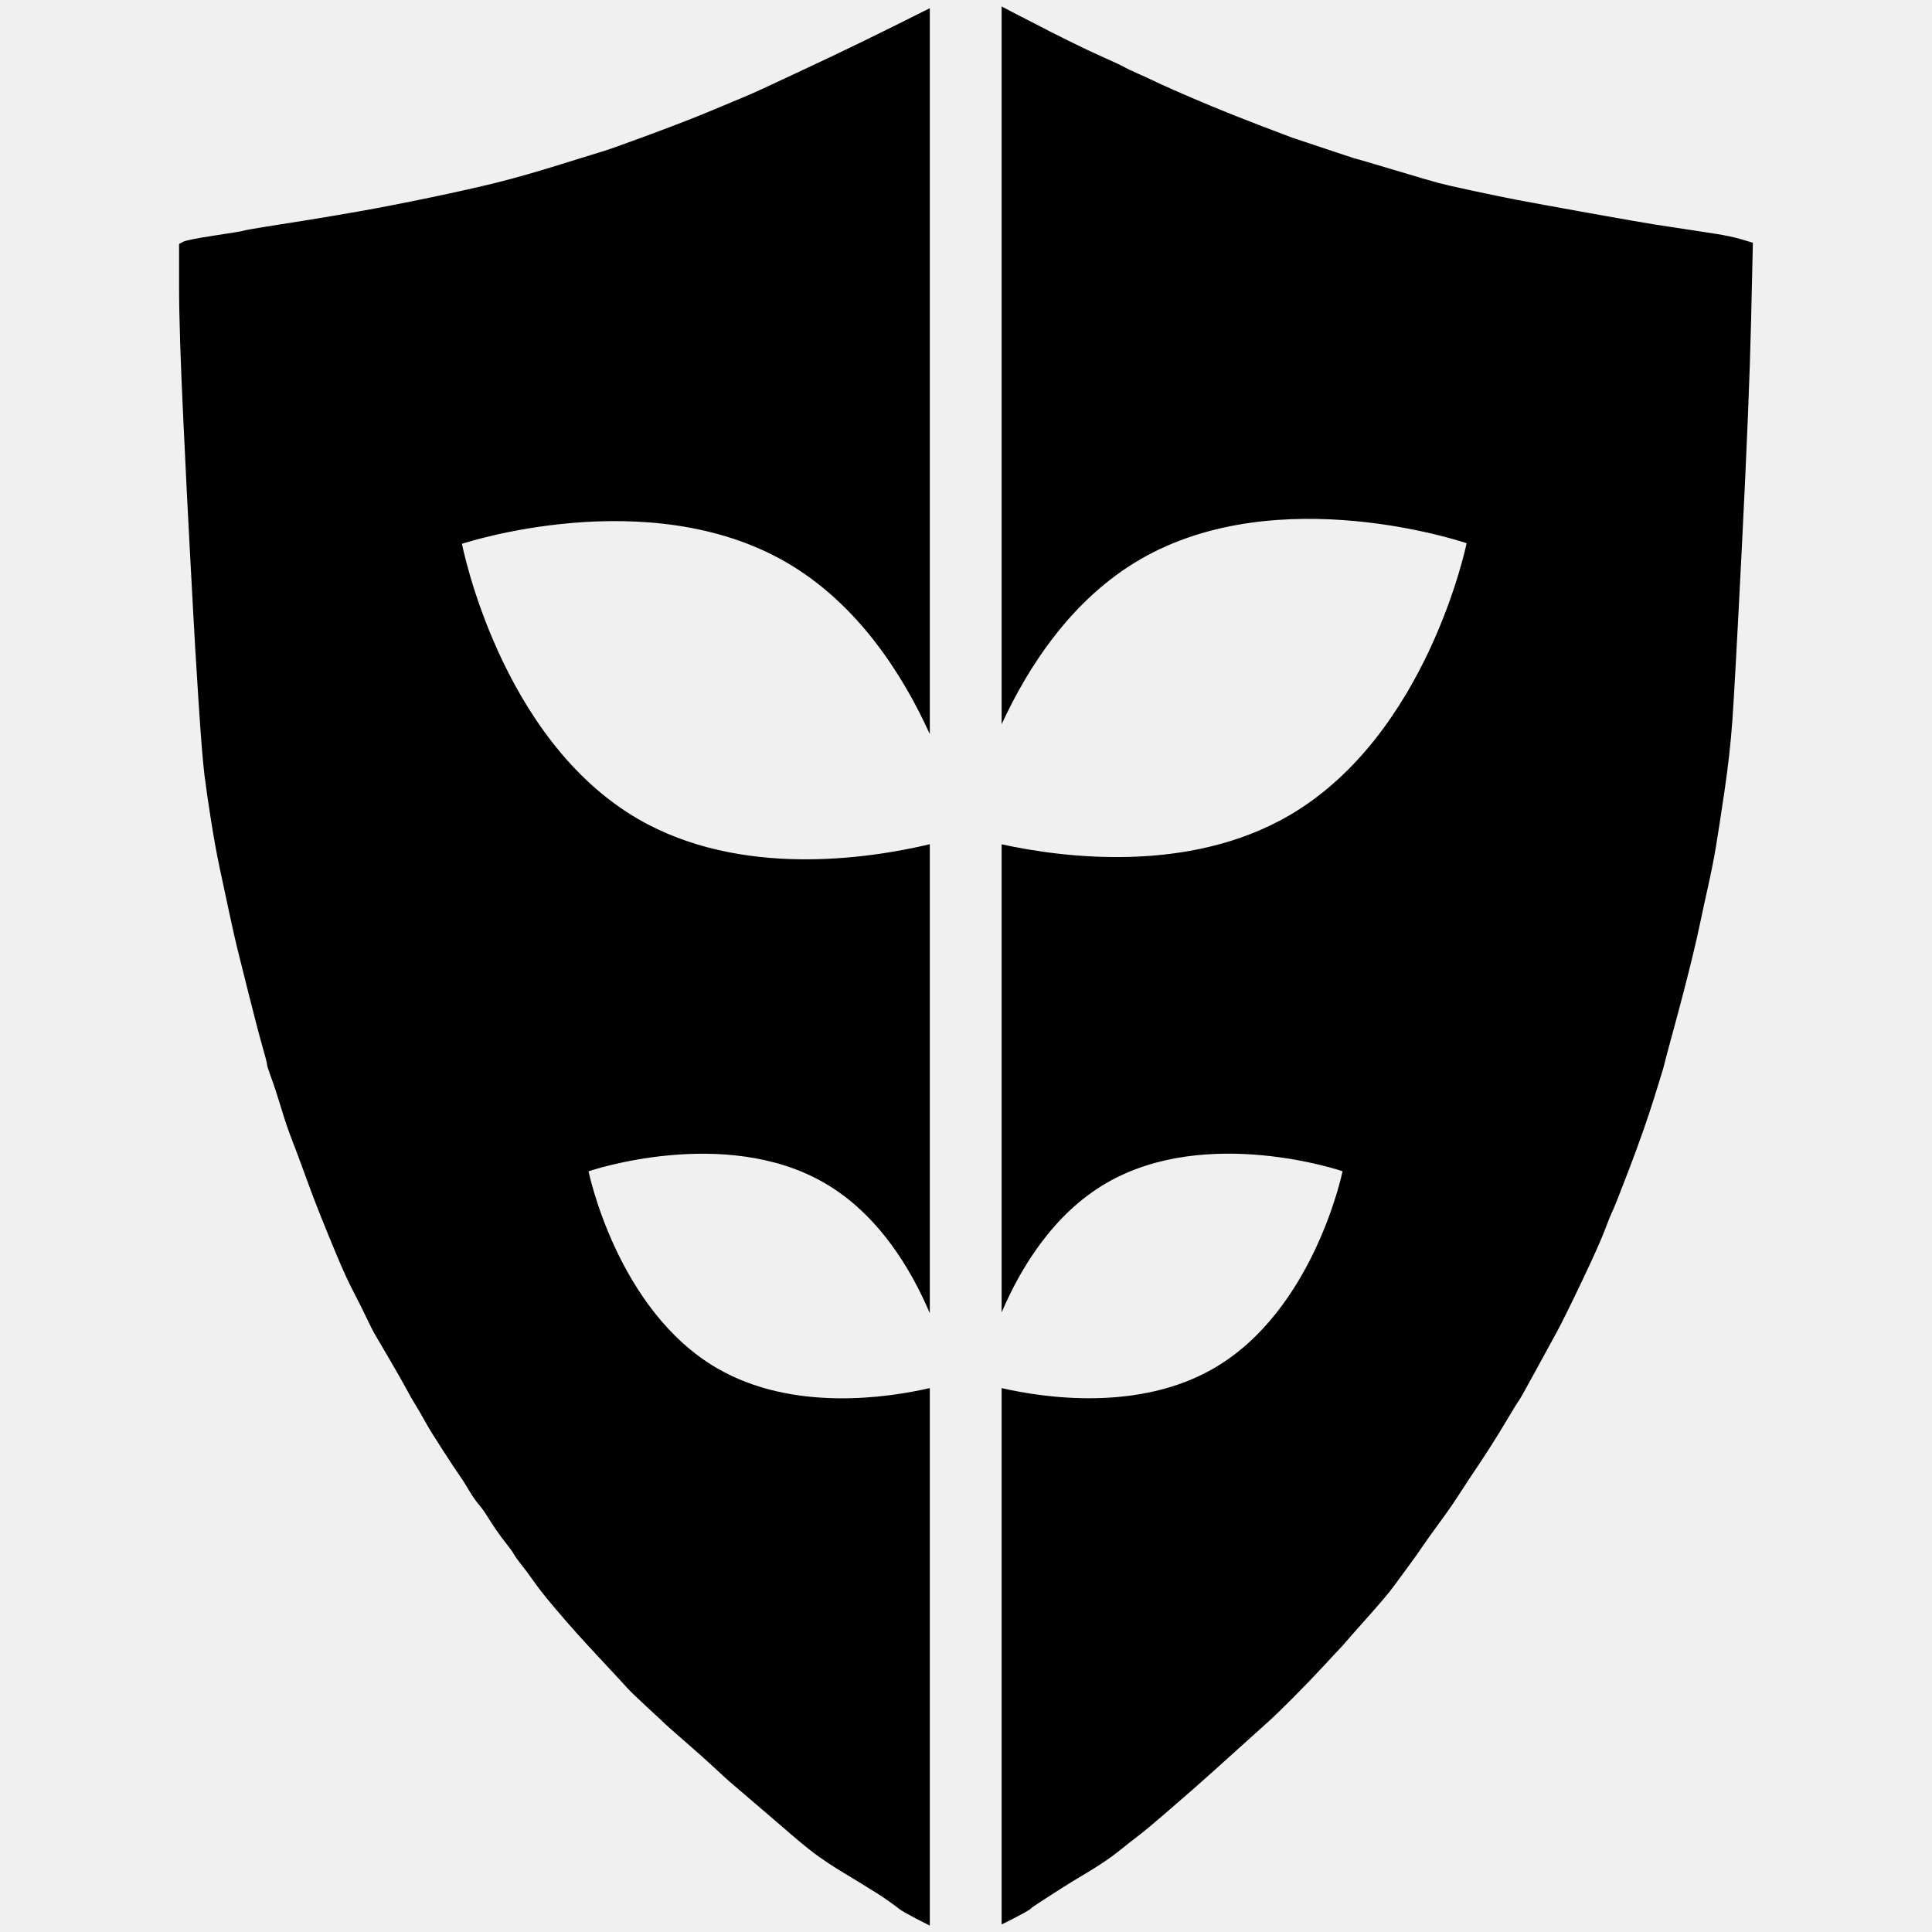
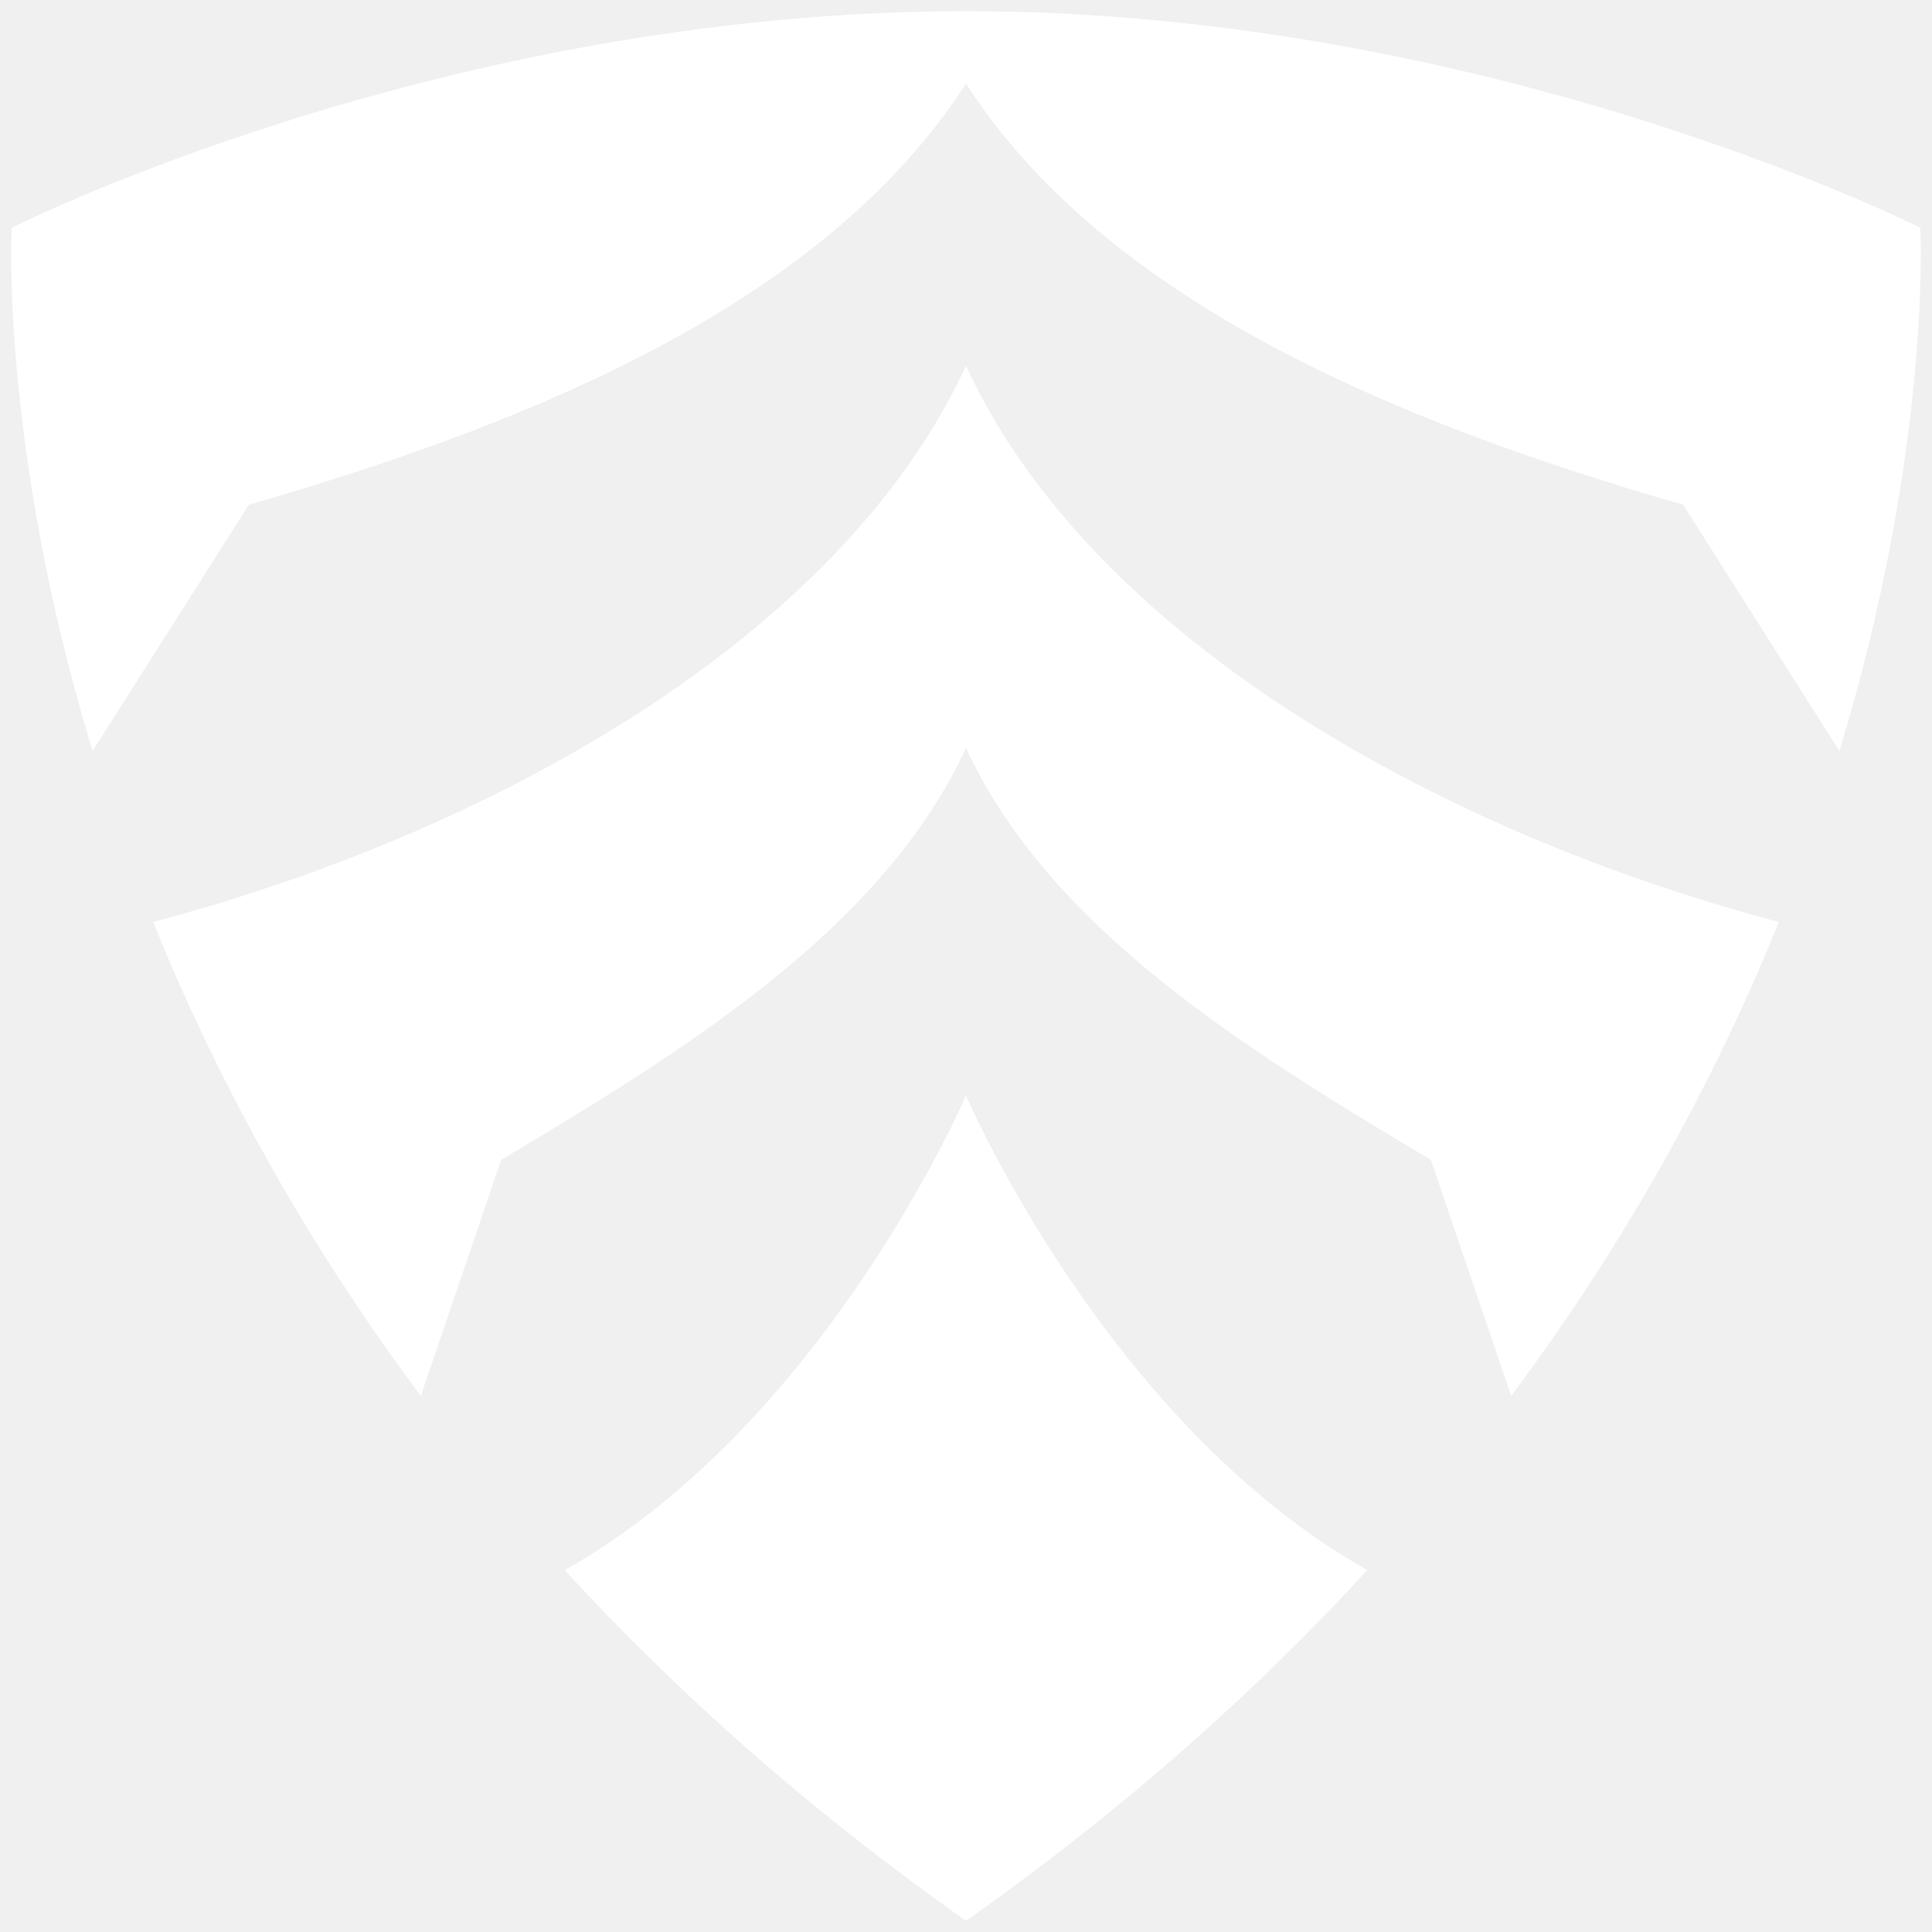
- <svg xmlns="http://www.w3.org/2000/svg" zoomAndPan="magnify" viewBox="0 0 487.5 487.5" preserveAspectRatio="xMidYMid" version="1.0" id="svg97">
-   <defs id="defs57" />
-   <g id="layer1" transform="translate(-26.39001,-25.62134)">
-     <path id="path59" style="display:inline" d="M 681.988,14.243 V 608.94 c 22.15,-48.148 58.255,-103.838 114.694,-136.626 114.766,-66.69 270.005,-13.375 270.005,-13.375 0,0 -32.236,158.965 -147.002,225.643 -83.353,48.432 -187.043,34.856 -237.697,23.792 v 387.816 c 15.593,-36.535 42.585,-81.568 86.752,-107.226 83.042,-48.248 195.313,-9.749 195.313,-9.749 0,0 -23.362,114.954 -106.405,163.202 -62.313,36.2 -140.514,24.536 -175.66,16.463 v 444.322 c 2.198,-1.089 4.12,-1.973 6.508,-3.203 11.001,-5.669 16.832,-8.915 17.511,-9.749 0.666,-0.834 3.996,-3.168 9.99,-7.003 6.007,-3.835 10.925,-7.003 14.754,-9.503 3.829,-2.501 11.166,-6.988 22.001,-13.49 10.835,-6.502 19.658,-12.505 26.497,-18.006 6.826,-5.502 12.335,-9.84 16.497,-12.995 4.175,-3.168 11.166,-9.003 21.002,-17.506 9.836,-8.503 17.498,-15.171 23.005,-19.993 5.494,-4.835 11.498,-10.17 17.991,-16.006 6.506,-5.835 15.089,-13.583 25.757,-23.253 10.668,-9.67 17.418,-15.746 20.248,-18.247 2.83,-2.501 8.914,-8.415 18.25,-17.752 9.336,-9.337 17.993,-18.326 25.997,-26.995 8.005,-8.67 12.668,-13.672 14,-15.005 1.332,-1.334 2.752,-2.913 4.25,-4.747 1.498,-1.834 7.675,-8.835 18.51,-20.993 10.822,-12.171 17.991,-20.674 21.487,-25.509 3.509,-4.835 7.174,-9.827 11.003,-14.996 3.829,-5.168 6.508,-8.837 8.006,-11.004 1.498,-2.167 3.33,-4.835 5.494,-8.003 2.164,-3.168 5.005,-7.168 8.501,-11.99 3.496,-4.835 6.994,-9.67 10.504,-14.505 3.496,-4.835 7.66,-11.004 12.502,-18.507 4.828,-7.49 8.655,-13.324 11.498,-17.492 2.83,-4.168 6.662,-10.004 11.503,-17.506 4.828,-7.49 9.911,-15.749 15.239,-24.74 5.341,-9.003 8.427,-14.005 9.26,-15.005 0.833,-1 5.33,-9.006 13.501,-23.999 8.158,-15.005 14.242,-26.174 18.25,-33.498 3.996,-7.336 10.837,-21.173 20.493,-41.5 9.669,-20.34 16.008,-34.498 19.004,-42.501 2.997,-8.003 5.161,-13.338 6.493,-16.006 1.332,-2.668 6.008,-14.496 14,-35.503 8.005,-20.995 14.675,-39.985 20.003,-56.991 5.341,-17.006 8.173,-26.333 8.506,-28 0.333,-1.667 2.498,-9.837 6.493,-24.509 4.009,-14.659 7.335,-27.162 9.999,-37.499 2.664,-10.324 5.176,-20.326 7.507,-29.996 2.331,-9.657 4.329,-18.497 5.994,-26.5 1.665,-8.003 3.844,-17.992 6.508,-29.996 2.664,-12.004 4.828,-22.994 6.493,-32.997 1.665,-10.004 4.005,-25.179 7.002,-45.507 2.997,-20.328 5.161,-39.665 6.493,-57.992 1.332,-18.34 4.01,-67.168 8.006,-146.504 3.996,-79.336 6.508,-140.829 7.507,-184.498 l 1.498,-65.499 -9.26,-2.756 c -6.16,-1.834 -13.576,-3.413 -22.246,-4.747 -8.671,-1.334 -17.331,-2.668 -26.002,-4.001 -8.671,-1.334 -16.328,-2.501 -23,-3.501 -6.66,-1 -24.835,-4.168 -54.497,-9.503 -29.674,-5.335 -49.665,-8.989 -60.001,-10.989 -10.335,-2.001 -22.503,-4.502 -36.501,-7.503 -13.998,-3.001 -23.5,-5.169 -28.495,-6.502 -5.008,-1.334 -17.508,-5.002 -37.5,-11.004 -20.005,-6.002 -30.174,-8.994 -30.507,-8.994 -0.333,0 -3.496,-1 -9.49,-3.001 -6.007,-2.001 -14.511,-4.835 -25.512,-8.503 -10.989,-3.668 -16.997,-5.669 -17.996,-6.002 -0.999,-0.333 -9.335,-3.501 -24.998,-9.503 -15.663,-6.002 -29.495,-11.49 -41.496,-16.491 -12,-5.002 -22.502,-9.503 -31.506,-13.505 -9.004,-4.001 -14.832,-6.669 -17.496,-8.003 -2.677,-1.334 -6.674,-3.166 -12.002,-5.488 -5.341,-2.334 -9.167,-4.168 -11.498,-5.502 -2.331,-1.334 -8.008,-4.001 -17.011,-8.003 -8.991,-4.001 -18.492,-8.503 -28.495,-13.505 C 727.995,37.996 722.666,35.329 722,34.995 c -0.666,-0.321 -2.419,-1.246 -5.249,-2.746 -2.83,-1.501 -9.002,-4.668 -18.505,-9.503 -5.663,-2.885 -10.885,-5.679 -16.257,-8.503 z m -59.41,1.467 c -2.585,1.292 -3.12,1.557 -6.585,3.29 -10.002,5.002 -17.993,9.003 -23.999,12.004 -5.994,3.001 -15.162,7.493 -27.496,13.495 -12.333,6.002 -19.749,9.577 -22.246,10.744 -2.497,1.167 -13.832,6.502 -34.003,16.006 -20.171,9.503 -33.08,15.417 -38.753,17.752 -5.661,2.334 -14.834,6.169 -27.5,11.504 -12.666,5.335 -29.326,11.823 -49.996,19.493 -20.658,7.669 -33.158,12.171 -37.5,13.505 -4.329,1.334 -16.662,5.172 -37,11.494 -20.325,6.336 -37.834,11.337 -52.499,15.005 -14.664,3.668 -33.173,7.836 -55.496,12.504 -22.336,4.668 -42.006,8.489 -59.002,11.49 -17.008,3.001 -31.841,5.502 -44.507,7.503 -12.666,2.001 -24.167,3.835 -34.503,5.502 -10.323,1.667 -15.827,2.668 -16.493,3.001 -0.666,0.333 -8.674,1.667 -24.004,4.001 -15.33,2.334 -24.078,4.08 -26.242,5.247 l -3.251,1.755 v 35.998 c 0,23.996 1.165,60.496 3.496,109.501 2.331,48.992 3.996,82.491 4.995,100.497 1.012,17.994 2.012,36.669 3.011,55.996 0.999,19.34 2.497,44.505 4.495,75.503 1.998,30.998 3.663,51.836 4.995,62.493 1.345,10.67 3.173,23.345 5.504,38.004 2.331,14.672 4.662,27.508 6.993,38.499 2.344,11.004 5.009,23.507 8.006,37.499 2.997,14.005 5.176,23.678 6.508,29.001 1.332,5.335 4.495,18.005 9.49,37.999 5.008,20.007 8.834,34.665 11.498,44.001 2.677,9.337 3.922,14.25 3.756,14.75 -0.166,0.5 0.999,4.168 3.496,11.004 2.51,6.836 5.251,15.251 8.261,25.254 2.997,9.991 5.994,18.826 8.991,26.495 3.01,7.669 6.669,17.505 10.998,29.496 4.342,12.004 8.506,23.011 12.502,33.002 3.996,10.004 8.506,21.006 13.5,32.997 5.008,12.004 9.5,21.841 13.496,29.511 4.009,7.657 7.673,14.991 11.003,21.993 3.343,7.003 5.509,11.337 6.508,13.005 0.999,1.667 4.992,8.489 11.997,20.493 6.993,12.004 11.836,20.498 14.499,25.5 2.664,5.002 5.083,9.257 7.247,12.745 2.164,3.501 4.497,7.508 7.007,12.009 2.497,4.502 4.828,8.498 6.993,11.999 2.164,3.501 5.675,9.006 10.504,16.496 4.828,7.503 8.746,13.412 11.743,17.747 3.01,4.335 5.176,7.669 6.508,10.004 1.332,2.334 2.918,4.913 4.75,7.748 1.831,2.834 3.751,5.423 5.749,7.758 1.998,2.334 4.089,5.247 6.253,8.748 2.164,3.501 4.662,7.336 7.492,11.504 2.843,4.155 5.67,7.988 8.501,11.49 2.83,3.501 4.921,6.428 6.253,8.763 1.332,2.321 3.418,5.242 6.248,8.743 2.83,3.501 6.175,8.006 10.004,13.495 3.829,5.502 9.333,12.505 16.493,21.008 7.172,8.503 13.669,15.991 19.509,22.494 5.827,6.502 13.497,14.839 23,25.009 9.49,10.158 15.498,16.658 17.996,19.492 2.497,2.834 8.081,8.248 16.752,16.251 8.671,8.003 13.662,12.671 14.994,14.005 1.332,1.334 7.175,6.488 17.511,15.491 10.323,9.003 18.158,16.006 23.485,21.008 5.341,4.989 9.426,8.748 12.257,11.249 2.83,2.501 8.672,7.501 17.496,14.991 8.837,7.503 14.676,12.505 17.506,15.005 2.83,2.501 8.826,7.669 17.996,15.505 9.17,7.823 16.507,13.662 22.001,17.497 5.494,3.835 10.004,6.836 13.5,9.003 3.496,2.167 10.334,6.334 20.503,12.49 10.169,6.169 17.584,10.925 22.246,14.26 4.662,3.322 7.84,5.659 9.505,6.993 1.665,1.334 5.991,3.835 12.996,7.503 4.121,2.162 8.069,4.144 12.079,6.19 v -445.322 c -35.005,8.076 -113.43,19.899 -175.915,-16.4 -83.042,-48.248 -106.405,-163.202 -106.405,-163.202 0,0 112.27,-38.499 195.313,9.749 44.418,25.804 71.455,71.196 87.006,107.841 V 708.302 C 572.561,720.236 466.092,736.602 381.361,687.478 266.597,620.94 235.531,459.43 235.531,459.43 c 0,0 153.572,-51.195 268.324,15.342 59.211,34.329 96.478,93.265 118.724,142.305 z" transform="matrix(0.305002,0,0,0.304579,71.11961,22.90807)" />
-   </g>
+ <svg xmlns="http://www.w3.org/2000/svg" id="Layer_1" data-name="Layer 1" viewBox="0 0 1036 1036">
+   <defs>
+     <style>
+       .cls-1 {
+         fill: #fff;
+         stroke-width: 0px;
+       }
+     </style>
+   </defs>
+   <path class="cls-1" d="M518,587.45s-75.08,175.46-215.16,254.5c59.17,64.54,130.09,128.1,215.16,188.05,85.06-59.95,155.98-123.51,215.17-188.05-140.09-79.04-215.17-254.5-215.17-254.5Z" />
+   <path class="cls-1" d="M518,196.21h0c-68.12,147.36-256.52,250.74-435.87,298.2,32.3,79.99,78.34,166.78,143.53,254.13l43.08-126.61c98.73-58.83,204.42-123.81,249.26-220.83.02,0-.02,0,0,0,44.84,97.02,150.52,162,249.27,220.83l43.07,126.61c65.19-87.35,111.23-174.14,143.53-254.13-179.36-47.45-367.75-150.84-435.87-298.2Z" />
+   <path class="cls-1" d="M1029.73,122.15S799.51,6,518.01,6v.02l-.03-.02C236.48,6,6.27,122.15,6.27,122.15c0,0-6.39,117.01,43.37,280.58l83.81-132.09c154.53-44.49,309.28-109.06,384.54-225.77h0c75.27,116.71,230.01,181.28,384.54,225.77l83.82,132.09c49.77-163.57,43.37-280.58,43.37-280.58Z" />
</svg>
